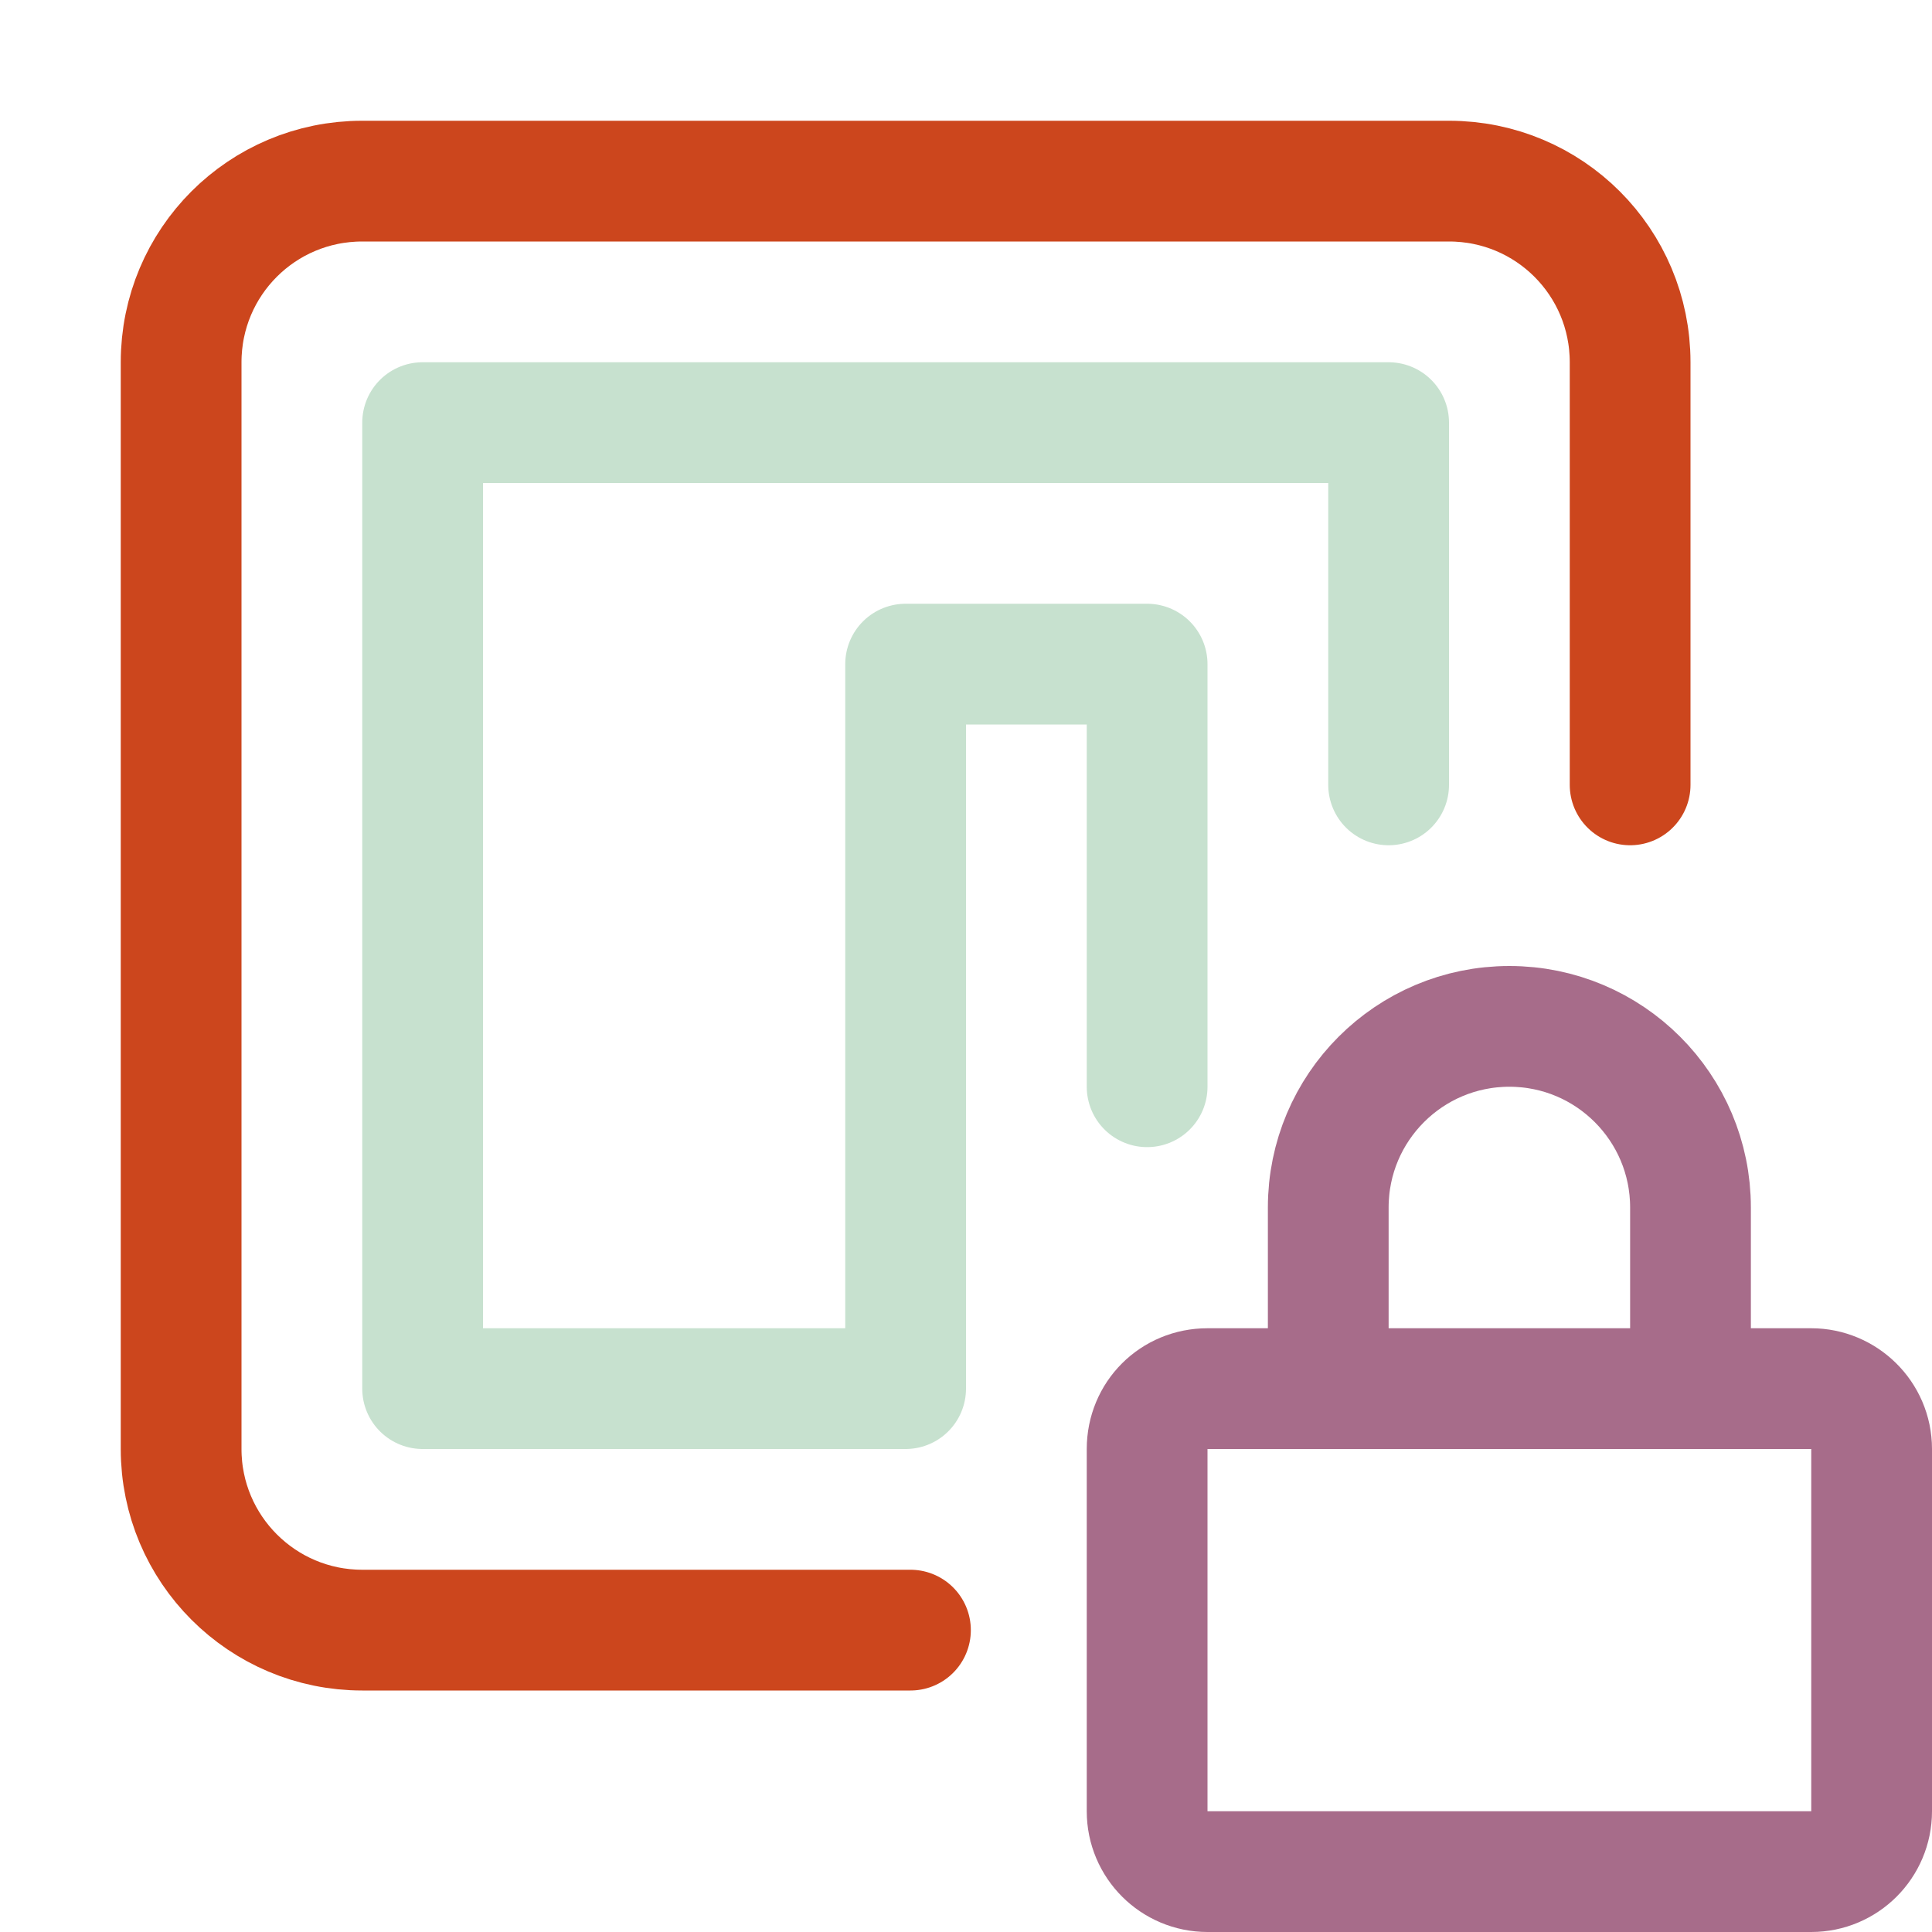
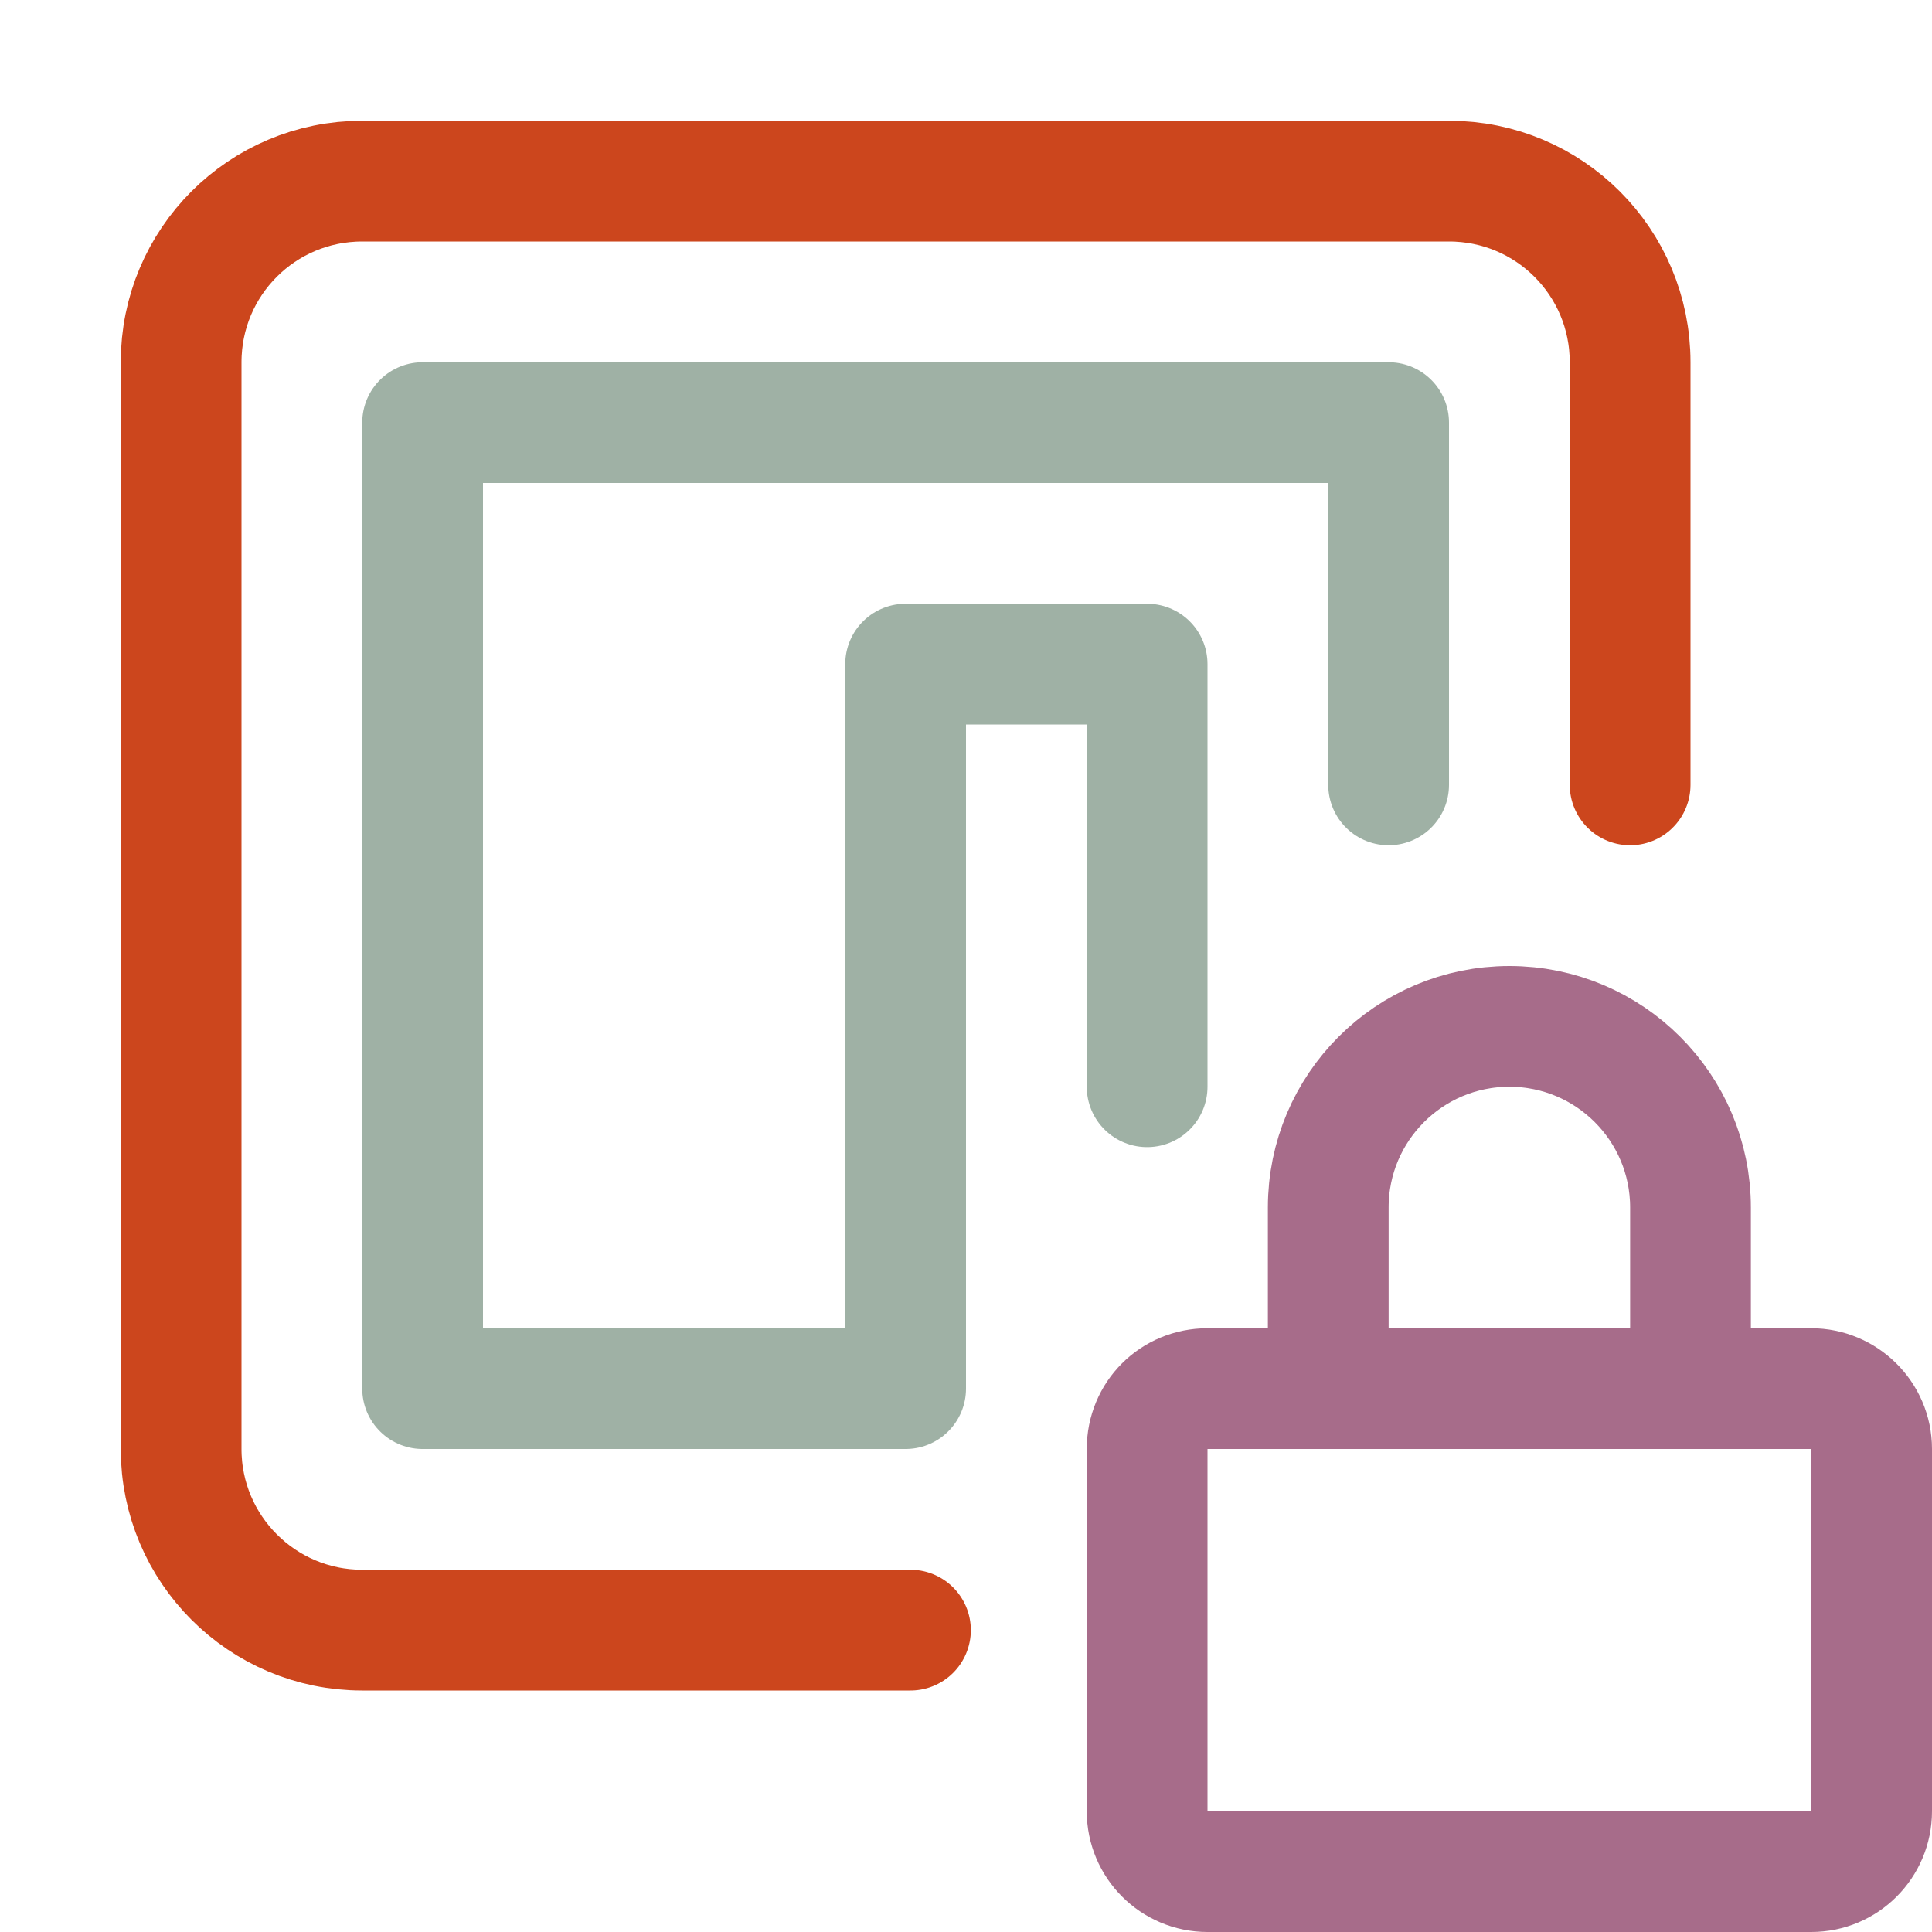
<svg xmlns="http://www.w3.org/2000/svg" width="16" height="16" viewBox="0 0 16 16">
  <g fill="none" stroke-linecap="round" stroke-linejoin="round">
    <path stroke="#A76C8A" d="M15 11.5c.27 0 .5.22.5.5v3a.5.5 0 01-.5.5h-5a.5.5 0 01-.5-.5v-3c0-.28.22-.5.5-.5zm-4 0V10a1.5 1.5 0 013 0v1.5" />
-     <path stroke="#C7E1CF" d="M9.5 9V5.5h-2v6h-4v-8h8v3" />
+     <path stroke="#9FB1A5" d="M9.5 9V5.5h-2v6h-4v-8h8v3" />
    <path stroke="#CC461D" d="M7.54 13.5H3A1.5 1.5 0 011.5 12V3c0-.83.67-1.5 1.5-1.5h9c.83 0 1.5.67 1.5 1.5v3.5" />
  </g>
</svg>
